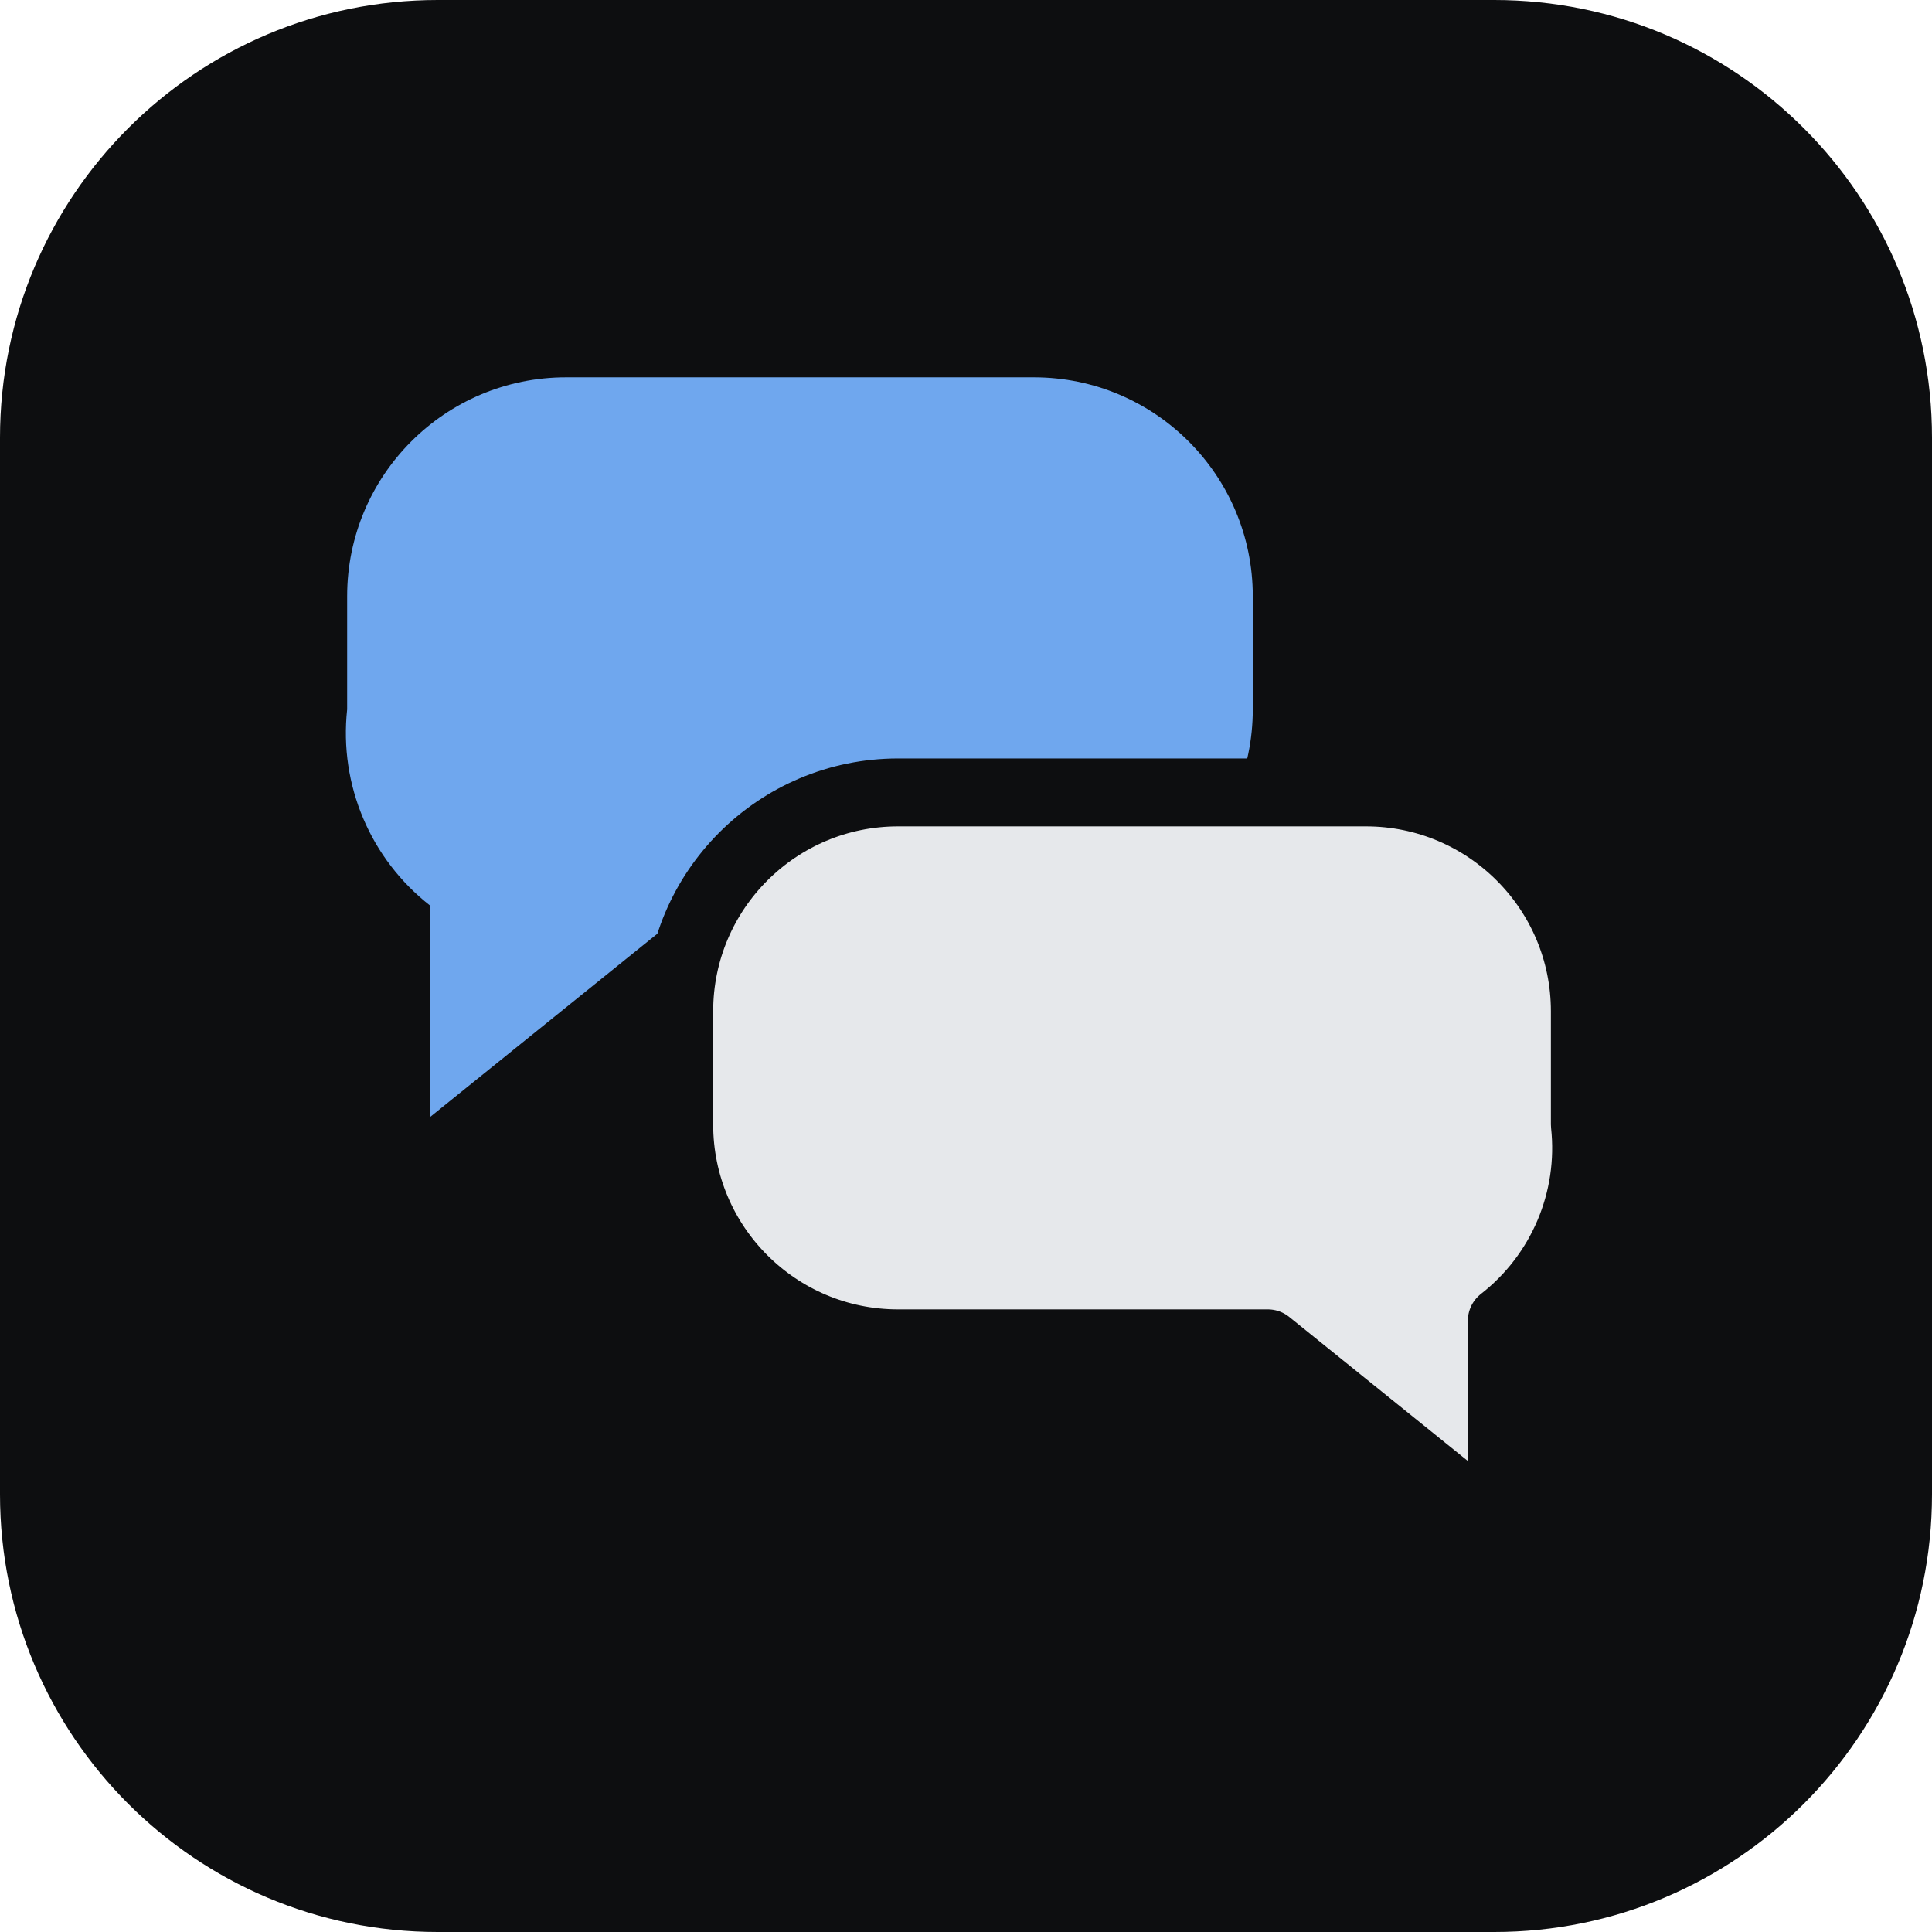
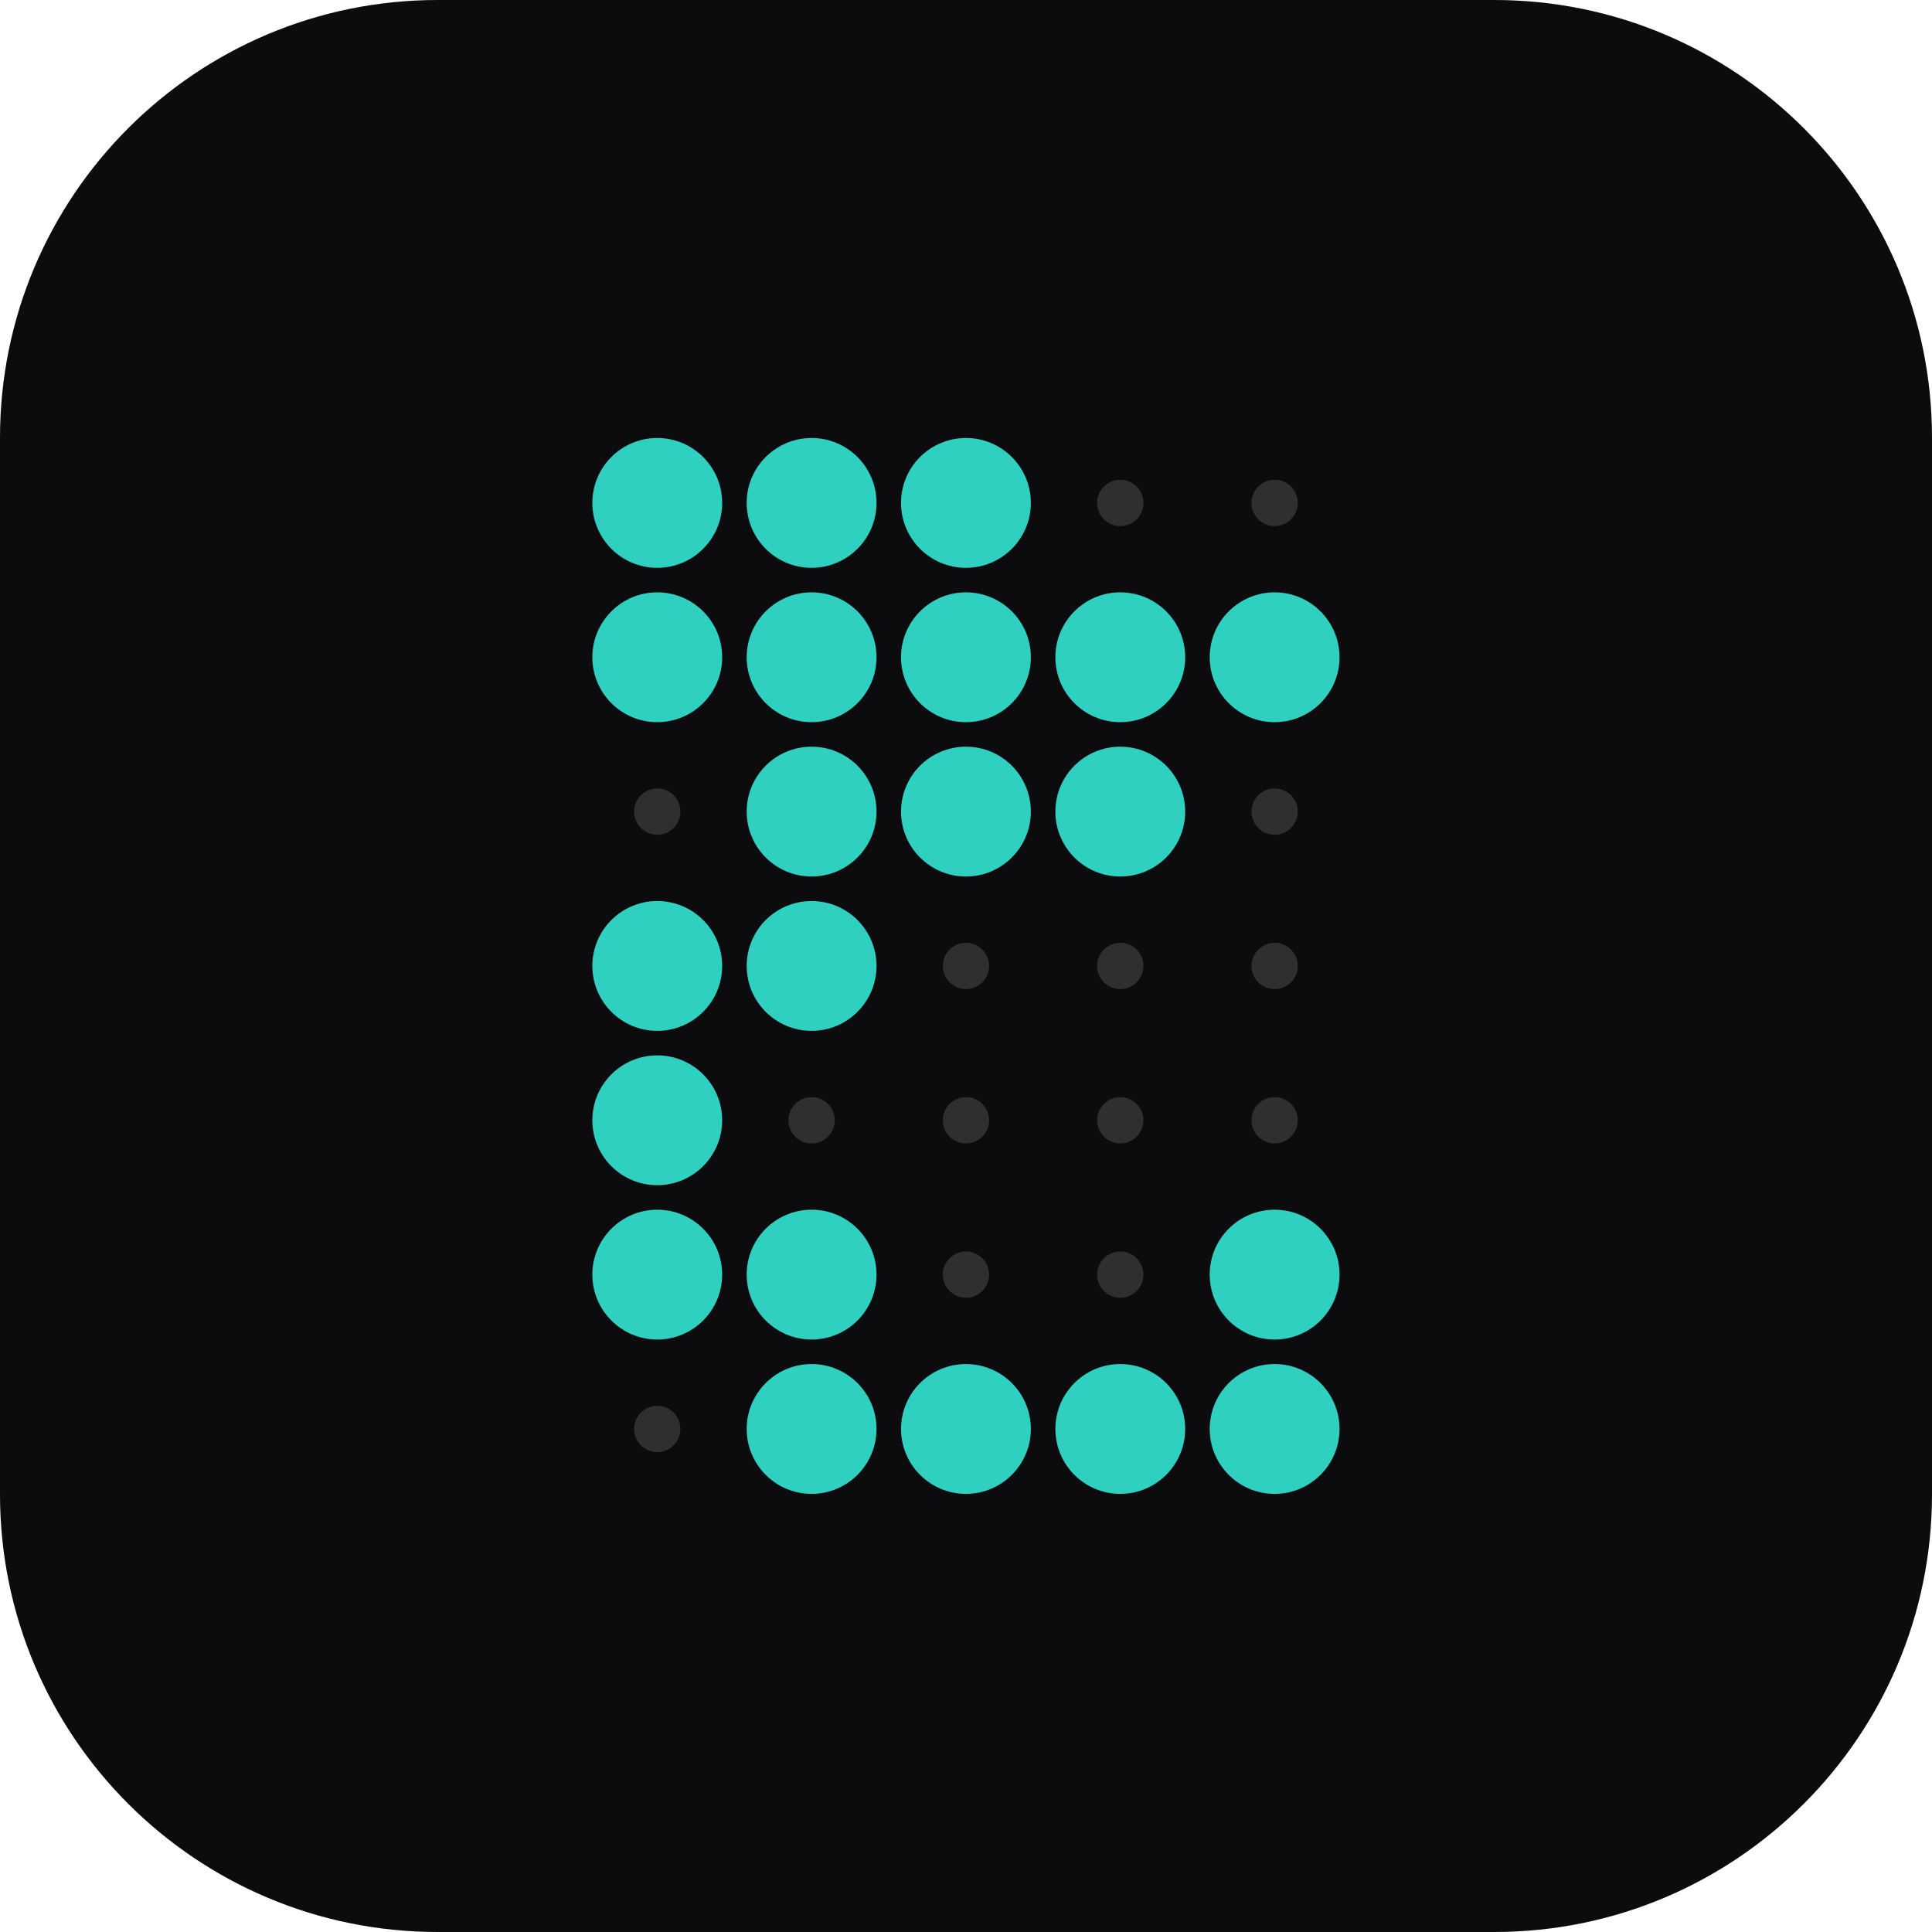
<svg xmlns="http://www.w3.org/2000/svg" viewBox="0 0 512 512">
-   <rect width="512" height="512" rx="116" fill="#0d0e10" />
-   <path d="M150 100h124a58 58 0 0 1 58 58v30a58 58 0 0 1-58 58h-98l-62 50v-56a58 58 0 0 1-22-52v-30a58 58 0 0 1 58-58Z" fill="#6fa7ee" />
-   <path d="M362 210H238a58 58 0 0 0-58 58v30a58 58 0 0 0 58 58h98l62 50v-56a58 58 0 0 0 22-52v-30a58 58 0 0 0-58-58Z" fill="#e6e8eb" stroke="#0d0e10" stroke-width="18" stroke-linejoin="round" />
+   <rect width="512" height="512" rx="116" fill="#0c0c0e" />
+   <g transform="translate(102 102) scale(1.203)">
+     <circle cx="60.0" cy="26.0" r="14.3" fill="#2fd0c0" />
+     <circle cx="94.0" cy="26.0" r="14.3" fill="#2fd0c0" />
+     <circle cx="128.0" cy="26.0" r="14.3" fill="#2fd0c0" />
+     <circle cx="162.0" cy="26.0" r="5.1" fill="#ececef" opacity=".16" />
+     <circle cx="196.0" cy="26.0" r="5.1" fill="#ececef" opacity=".16" />
+     <circle cx="60.0" cy="60.0" r="14.3" fill="#2fd0c0" />
+     <circle cx="94.0" cy="60.0" r="14.3" fill="#2fd0c0" />
+     <circle cx="128.0" cy="60.0" r="14.3" fill="#2fd0c0" />
+     <circle cx="162.0" cy="60.0" r="14.3" fill="#2fd0c0" />
+     <circle cx="196.0" cy="60.0" r="14.3" fill="#2fd0c0" />
+     <circle cx="60.0" cy="94.0" r="5.1" fill="#ececef" opacity=".16" />
+     <circle cx="94.0" cy="94.0" r="14.3" fill="#2fd0c0" />
+     <circle cx="128.0" cy="94.0" r="14.3" fill="#2fd0c0" />
+     <circle cx="162.0" cy="94.0" r="14.3" fill="#2fd0c0" />
+     <circle cx="196.0" cy="94.0" r="5.1" fill="#ececef" opacity=".16" />
+     <circle cx="60.0" cy="128.0" r="14.3" fill="#2fd0c0" />
+     <circle cx="94.0" cy="128.0" r="14.3" fill="#2fd0c0" />
+     <circle cx="128.0" cy="128.0" r="5.1" fill="#ececef" opacity=".16" />
+     <circle cx="162.0" cy="128.0" r="5.1" fill="#ececef" opacity=".16" />
+     <circle cx="196.0" cy="128.0" r="5.1" fill="#ececef" opacity=".16" />
+     <circle cx="60.0" cy="162.0" r="14.3" fill="#2fd0c0" />
+     <circle cx="94.0" cy="162.0" r="5.1" fill="#ececef" opacity=".16" />
+     <circle cx="128.0" cy="162.0" r="5.1" fill="#ececef" opacity=".16" />
+     <circle cx="162.0" cy="162.0" r="5.1" fill="#ececef" opacity=".16" />
+     <circle cx="196.0" cy="162.0" r="5.1" fill="#ececef" opacity=".16" />
+     <circle cx="60.0" cy="196.0" r="14.3" fill="#2fd0c0" />
+     <circle cx="94.0" cy="196.0" r="14.3" fill="#2fd0c0" />
+     <circle cx="128.0" cy="196.0" r="5.1" fill="#ececef" opacity=".16" />
+     <circle cx="162.0" cy="196.0" r="5.1" fill="#ececef" opacity=".16" />
+     <circle cx="196.0" cy="196.0" r="14.3" fill="#2fd0c0" />
+     <circle cx="60.0" cy="230.0" r="5.1" fill="#ececef" opacity=".16" />
+     <circle cx="94.0" cy="230.0" r="14.3" fill="#2fd0c0" />
+     <circle cx="128.0" cy="230.0" r="14.3" fill="#2fd0c0" />
+     <circle cx="162.0" cy="230.0" r="14.3" fill="#2fd0c0" />
+     <circle cx="196.0" cy="230.0" r="14.3" fill="#2fd0c0" />
+   </g>
</svg>
